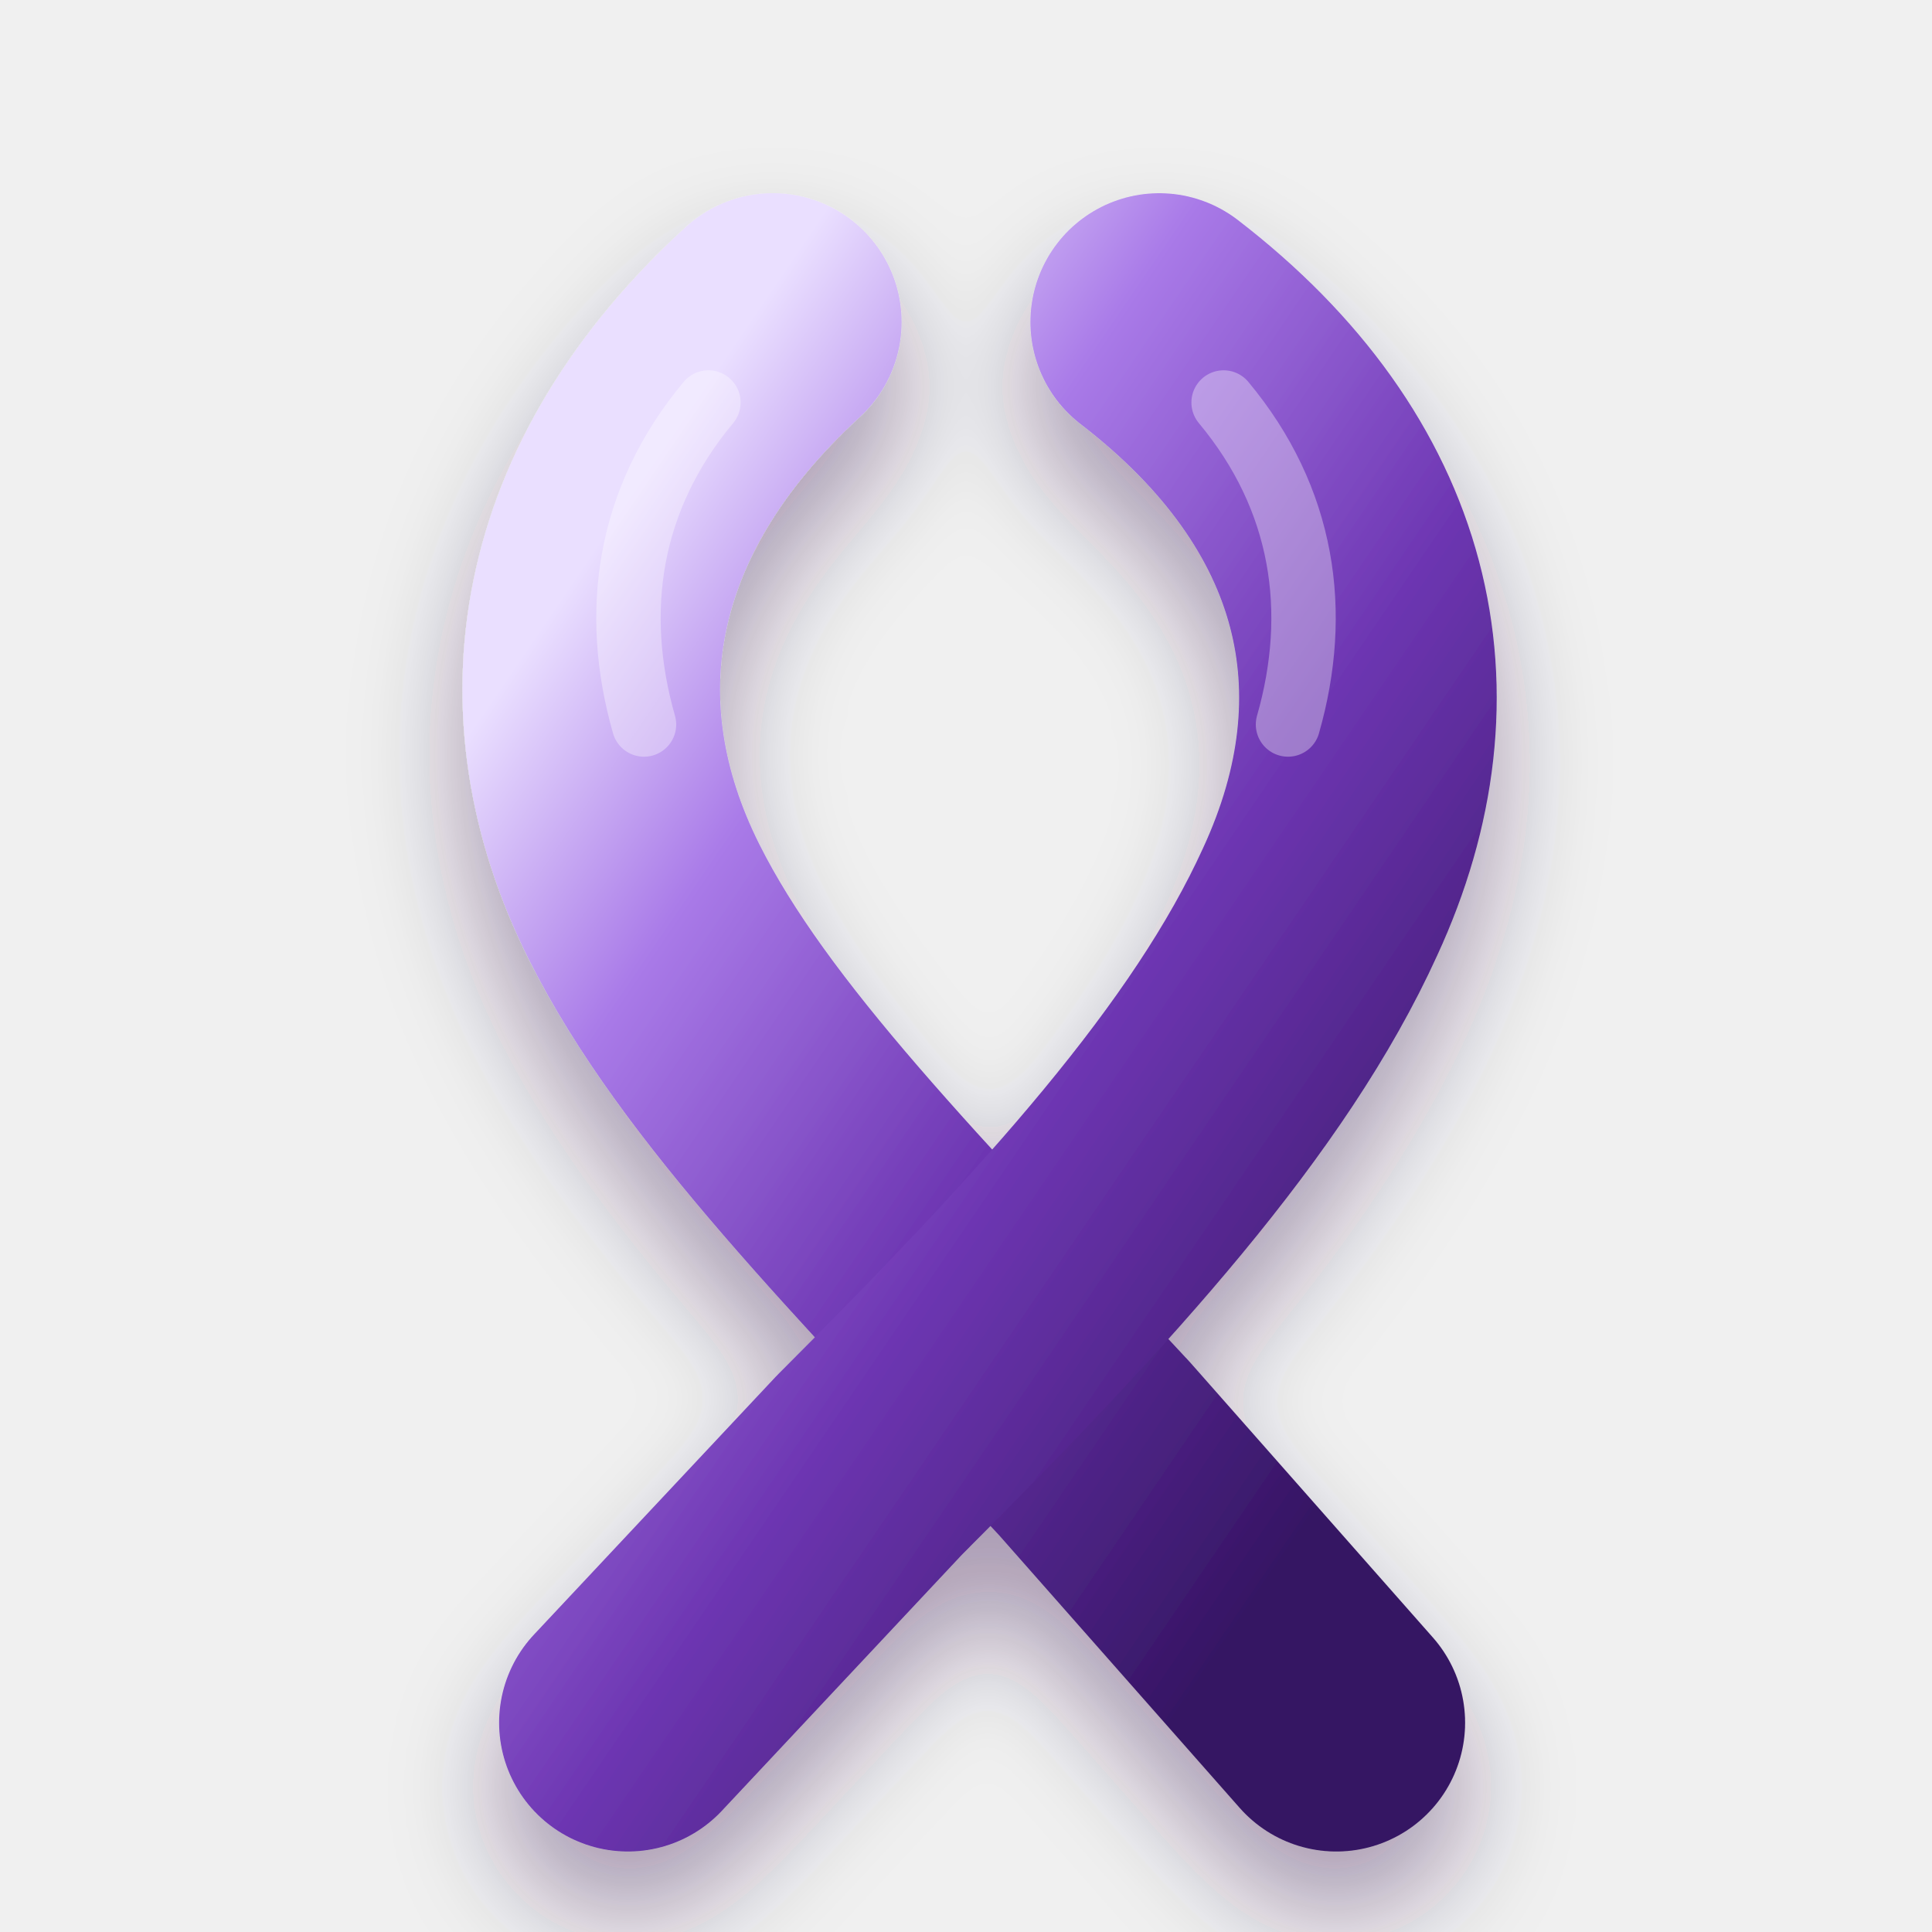
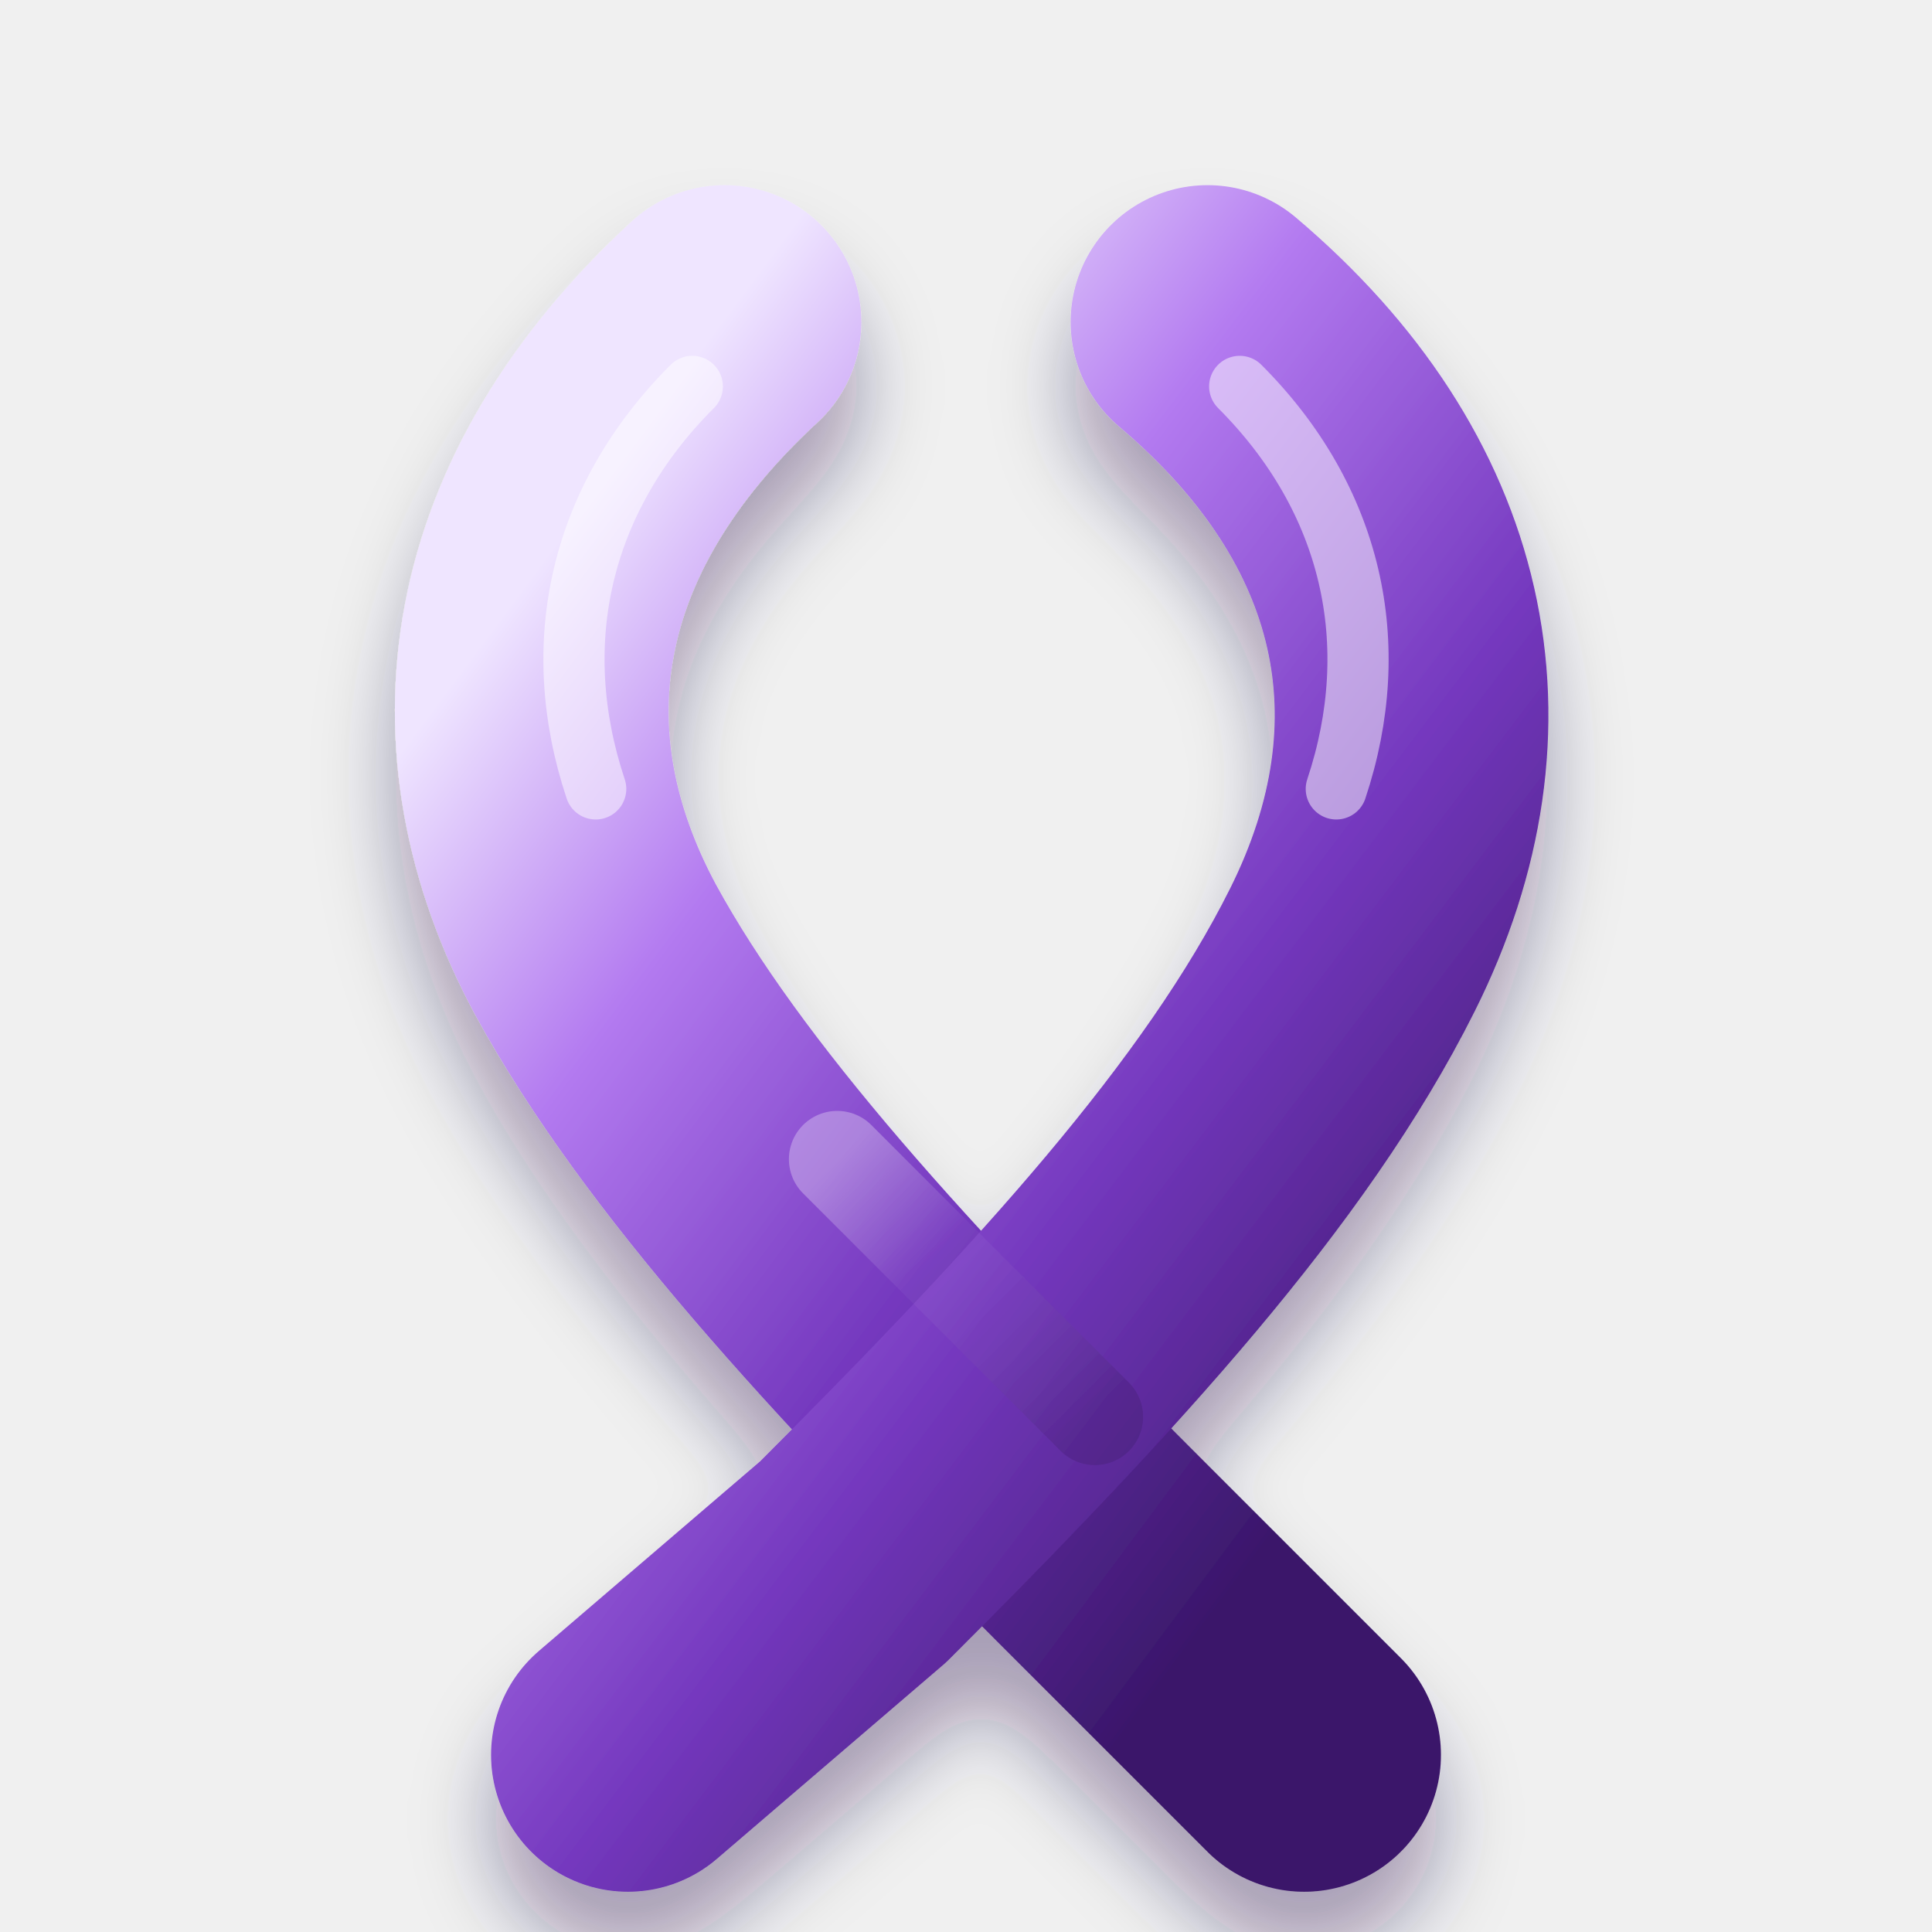
<svg xmlns="http://www.w3.org/2000/svg" viewBox="0 0 120 120" shape-rendering="geometricPrecision">
  <defs>
-     <linearGradient id="g" x1=".15" y1=".05" x2=".85" y2=".95">
-       <stop offset="0" stop-color="#eadfff" />
-       <stop offset=".24" stop-color="#a97ae8" />
-       <stop offset=".58" stop-color="#6d36b2" />
-       <stop offset="1" stop-color="#351563" />
+     <linearGradient id="a" x1="18%" y1="5%" x2="82%" y2="95%">
+       <stop offset="0" stop-color="#efe5ff" />
+       <stop offset=".28" stop-color="#b37af0" />
+       <stop offset=".62" stop-color="#7438be" />
+       <stop offset="1" stop-color="#3a176a" />
    </linearGradient>
-     <filter id="s" x="-35%" y="-30%" width="170%" height="180%">
-       <feDropShadow dx="0" dy="4" stdDeviation="3.3" flood-color="#271044" flood-opacity=".35" />
+     <linearGradient id="b" x1="0" y1="0" x2="1" y2="1">
+       <stop offset="0" stop-color="#fff" stop-opacity=".62" />
+       <stop offset=".38" stop-color="#fff" stop-opacity=".08" />
+       <stop offset="1" stop-color="#000" stop-opacity=".22" />
+     </linearGradient>
+     <filter id="s" x="-40%" y="-35%" width="180%" height="190%">
+       <feDropShadow dx="0" dy="4" stdDeviation="2.4" flood-color="#261046" flood-opacity=".34" />
    </filter>
  </defs>
  <g filter="url(#s)" fill="none" stroke-linecap="round" stroke-linejoin="round">
-     <path d="M48 20c-12 11-14 24-8 36 5 10 15 20 28 34l15 17" stroke="url(#g)" stroke-width="16" />
-     <path d="M72 20c13 10 16 23 10 36-5 11-15 22-28 35l-15 16" stroke="url(#g)" stroke-width="16" />
-     <path d="M44 25c-5 6-6 13-4 20M76 25c5 6 6 13 4 20" stroke="#fff" stroke-width="4" opacity=".34" />
+     <path d="M45 20c-13 12-15 26-8 39 6 11 17 23 31 37l13 13" stroke="url(#a)" stroke-width="17" />
+     <path d="M75 20c13 11 16 25 9 39-6 12-17 24-31 38l-14 12" stroke="url(#a)" stroke-width="17" />
+     <path d="M43 24c-7 7-9 16-6 25M77 24c7 7 9 16 6 25" stroke="#fff" stroke-width="3.8" opacity=".5" />
+     <path d="M52 72c5 5 10 10 16 16" stroke="url(#b)" stroke-width="6" opacity=".48" />
  </g>
</svg>
